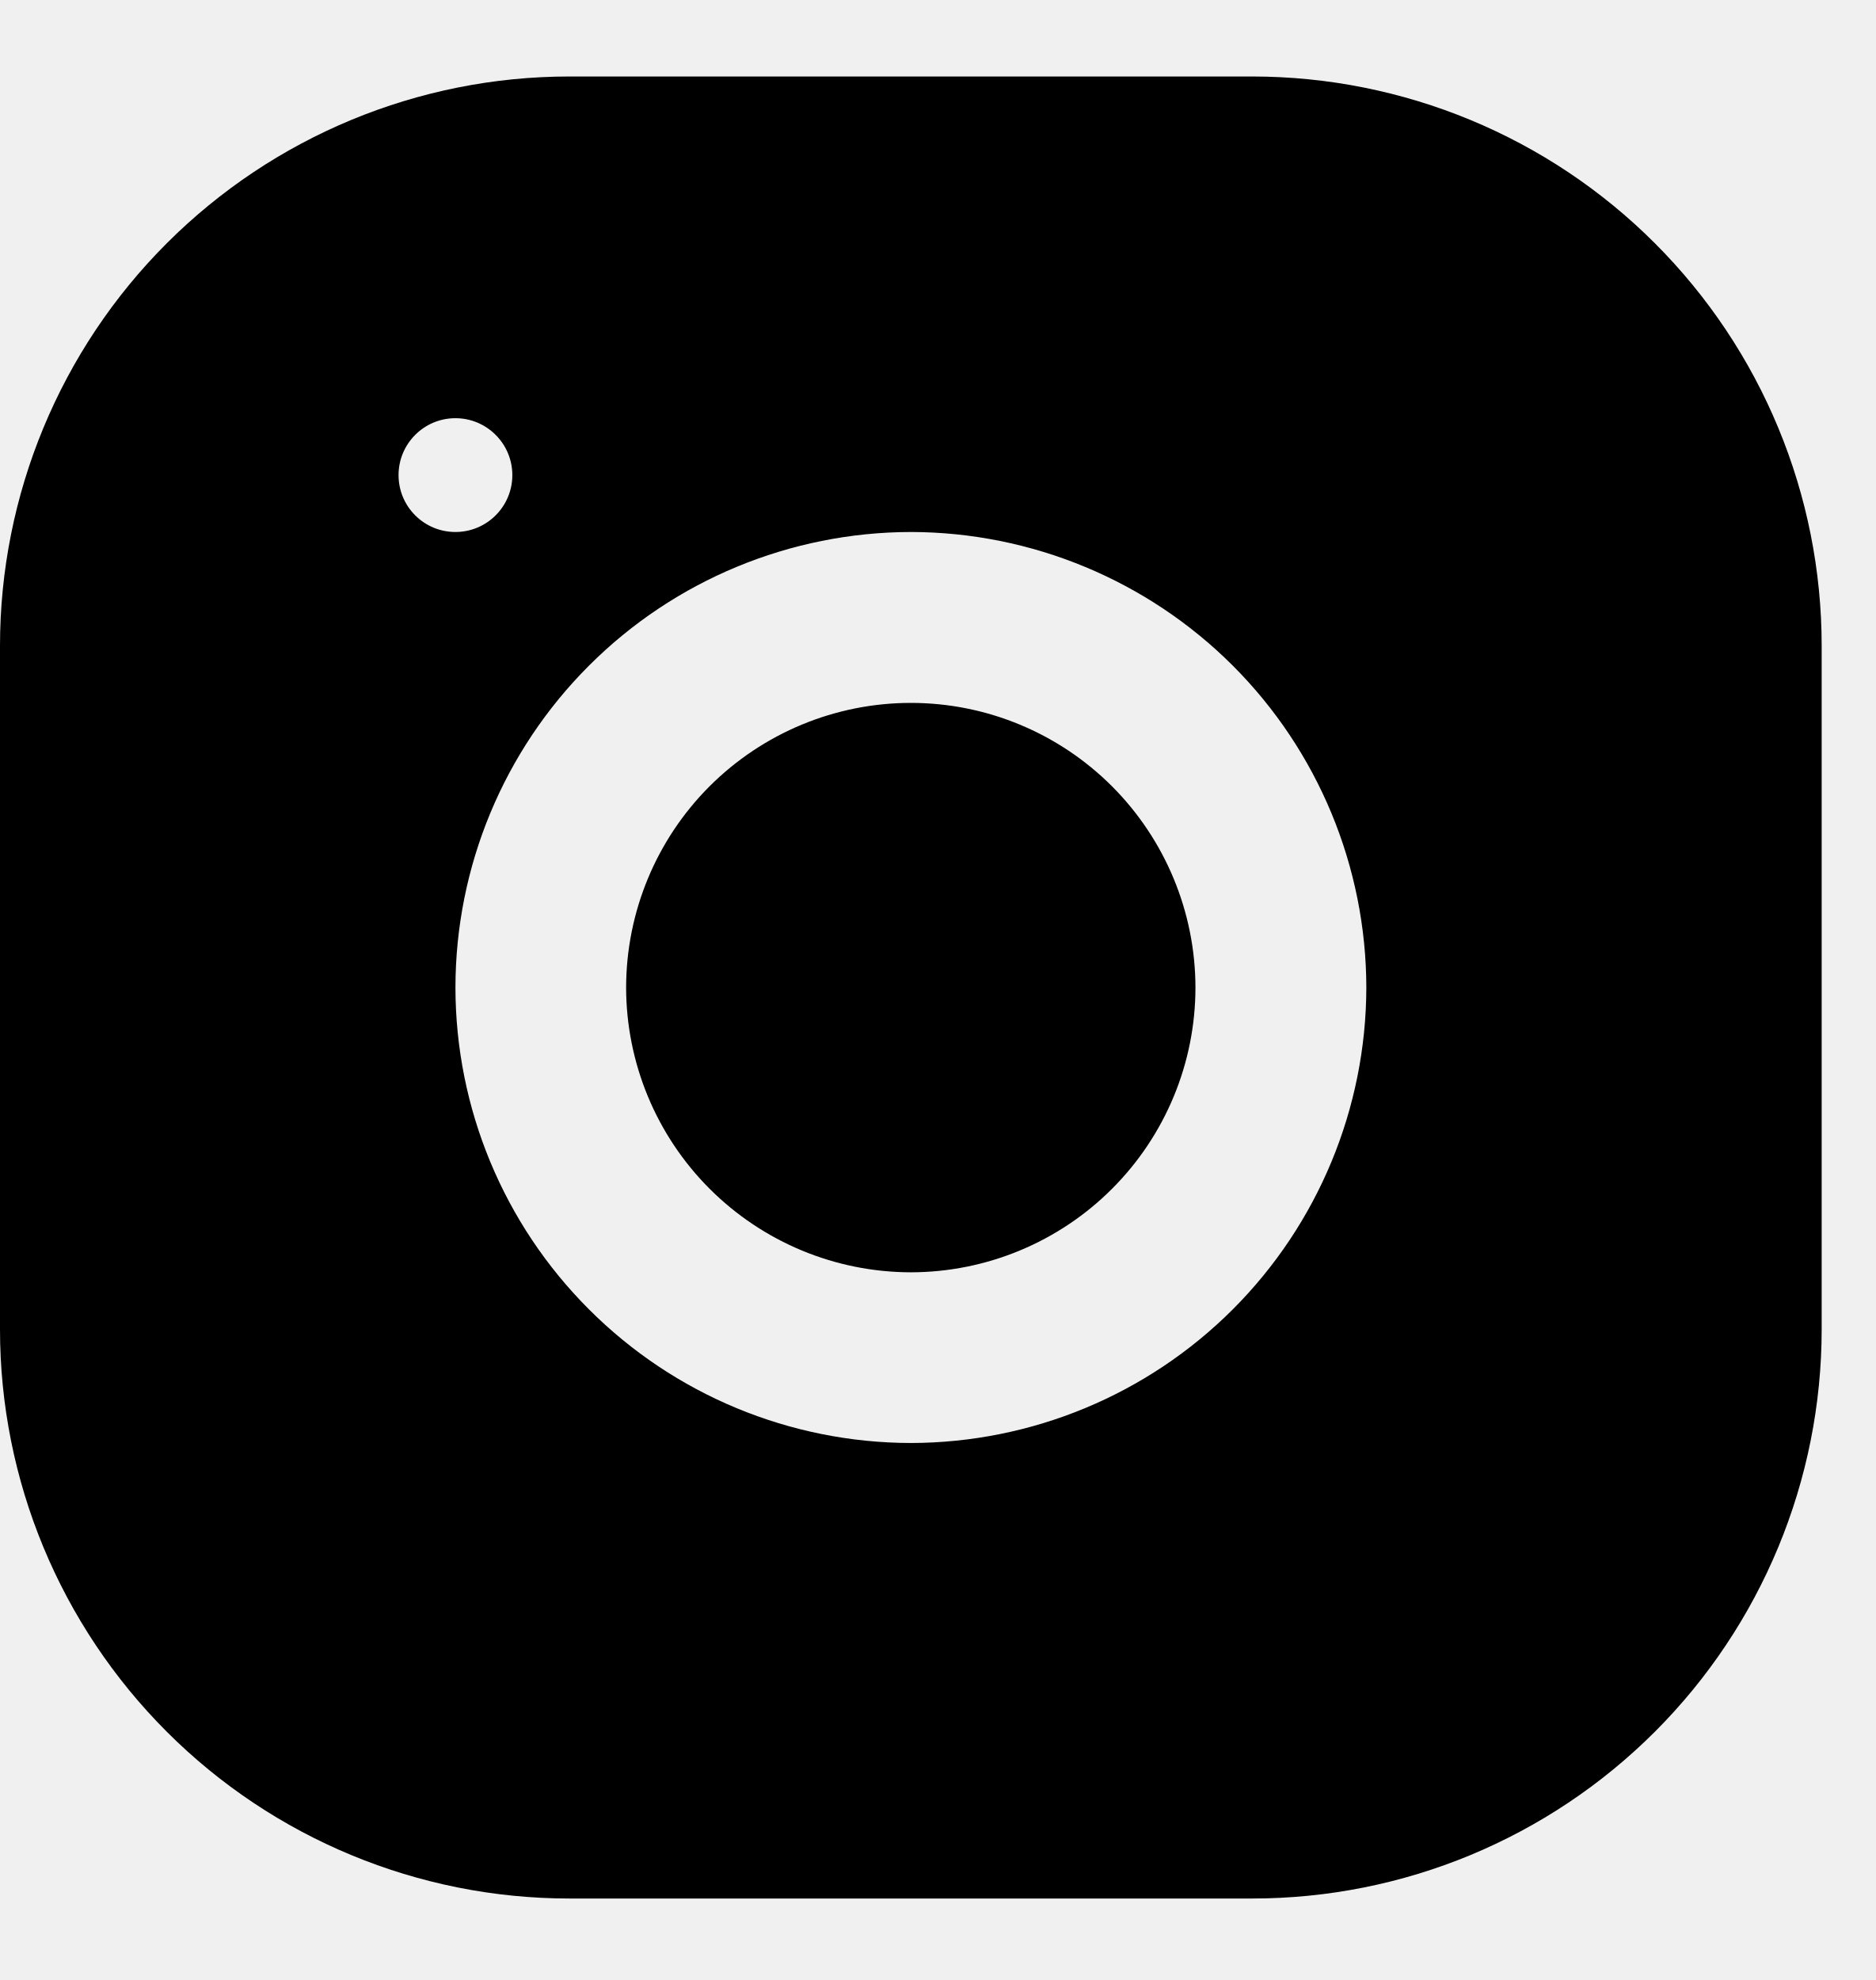
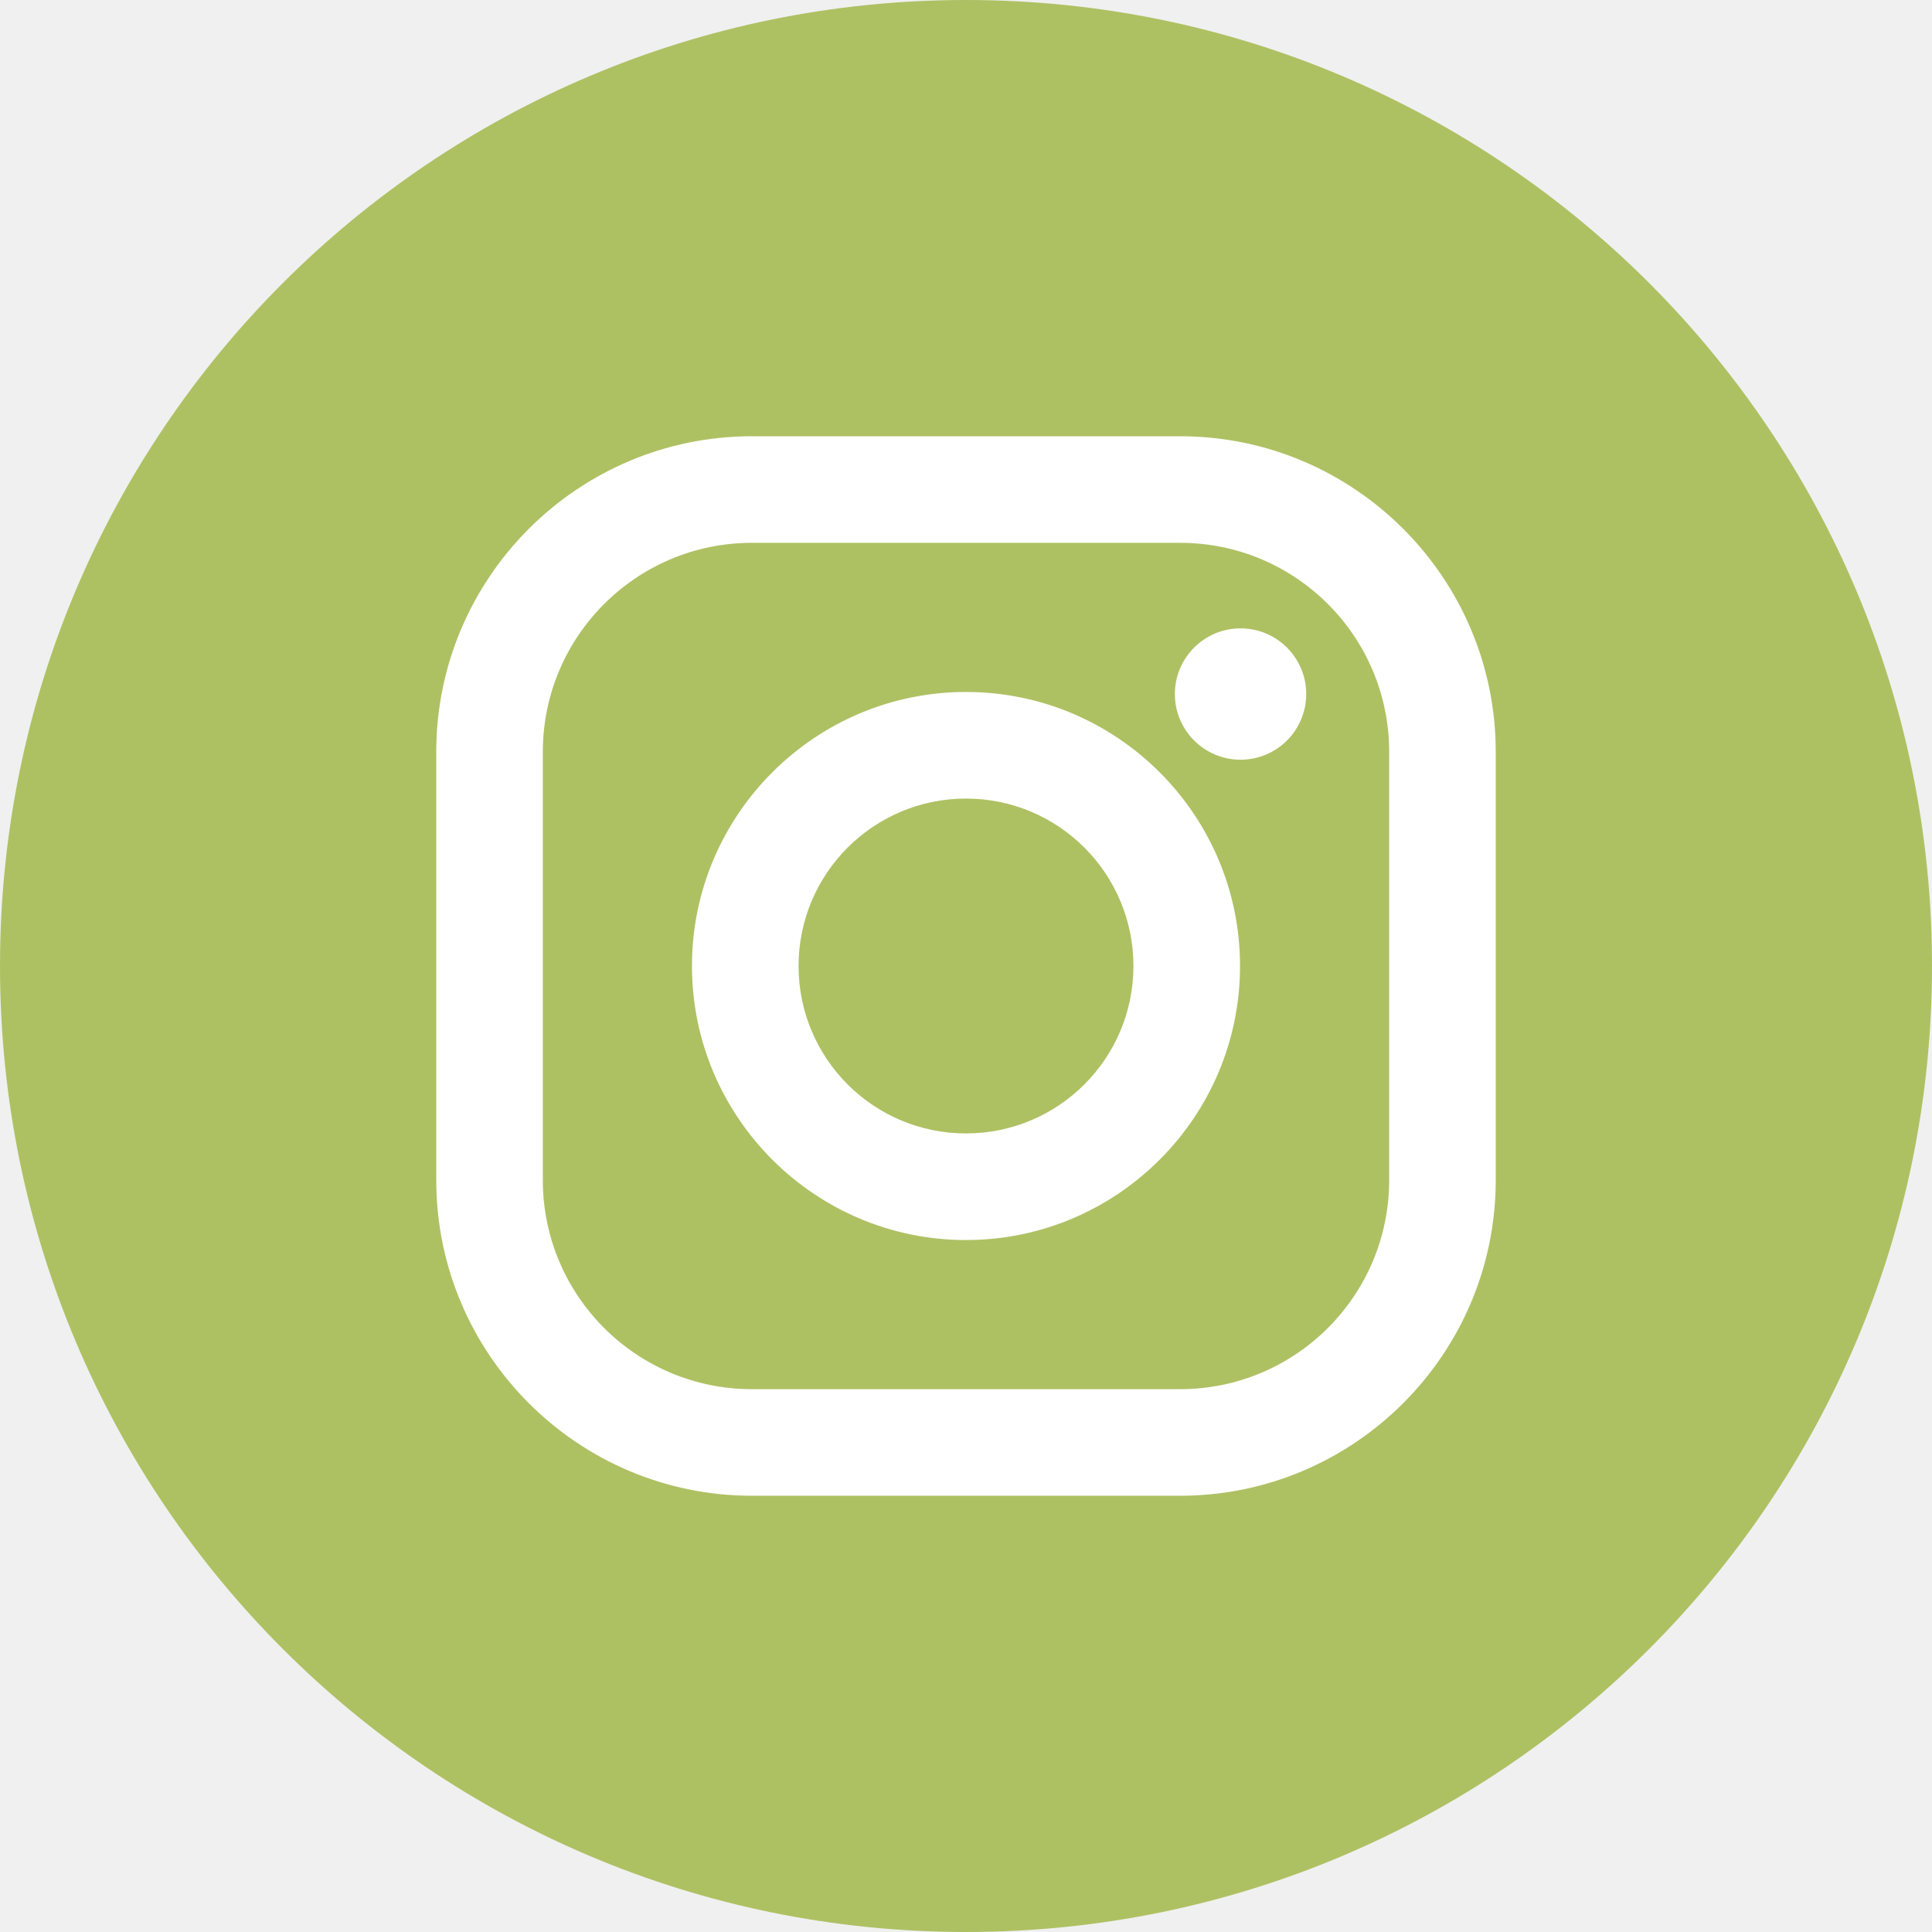
- <svg xmlns="http://www.w3.org/2000/svg" width="18" height="19" viewBox="0 0 18 19" fill="none">
-   <g clip-path="url(#clip0_190_1463)">
-     <path fill-rule="evenodd" clip-rule="evenodd" d="M5.464 0.734H12.02C13.469 0.735 14.859 1.31 15.883 2.335C16.908 3.36 17.483 4.749 17.483 6.198V12.755C17.483 14.204 16.907 15.593 15.883 16.617C14.858 17.642 13.469 18.218 12.02 18.218H5.464C4.015 18.218 2.625 17.642 1.601 16.618C0.576 15.593 0 14.204 0 12.755V6.198C0 4.749 0.576 3.359 1.6 2.335C2.625 1.31 4.015 0.734 5.464 0.734ZM8.742 13.847C9.9 13.845 11.011 13.385 11.831 12.565C12.65 11.746 13.111 10.635 13.113 9.476C13.111 8.317 12.65 7.206 11.831 6.387C11.011 5.568 9.9 5.107 8.742 5.105C7.583 5.107 6.472 5.568 5.653 6.387C4.833 7.206 4.372 8.317 4.371 9.476C4.372 10.635 4.833 11.746 5.653 12.565C6.472 13.385 7.583 13.845 8.742 13.847ZM8.742 6.745C9.466 6.745 10.16 7.033 10.672 7.545C11.184 8.058 11.472 8.752 11.473 9.476C11.473 10.2 11.185 10.895 10.673 11.407C10.161 11.92 9.466 12.208 8.742 12.209C8.017 12.208 7.323 11.92 6.81 11.407C6.298 10.895 6.01 10.2 6.009 9.476C6.01 8.752 6.298 8.057 6.81 7.545C7.323 7.033 8.017 6.745 8.742 6.745ZM4.917 4.559C4.917 4.861 4.672 5.105 4.371 5.105C4.069 5.105 3.825 4.861 3.825 4.559C3.825 4.258 4.069 4.013 4.371 4.013C4.672 4.013 4.917 4.258 4.917 4.559Z" fill="currentColor" />
-   </g>
-   <defs>
-     <clipPath id="clip0_190_1463">
-       <rect width="17.483" height="17.483" fill="currentColor" transform="translate(0 0.734375)" />
-     </clipPath>
-   </defs>
+ <svg xmlns="http://www.w3.org/2000/svg" width="62" height="62" viewBox="0 0 62 62" fill="none">
+   <path d="M31 62C48.121 62 62 48.121 62 31C62 13.879 48.121 0 31 0C13.879 0 0 13.879 0 31C0 48.121 13.879 62 31 62Z" fill="#ADC163" />
+   <path d="M37.871 14H24.129C18.544 14 14 18.544 14 24.129V37.871C14 43.456 18.544 48 24.129 48H37.871C43.456 48 48 43.456 48 37.871V24.129C48 18.544 43.456 14 37.871 14ZM44.58 37.871C44.58 41.576 41.576 44.58 37.871 44.58H24.129C20.424 44.58 17.42 41.576 17.42 37.871V24.129C17.42 20.424 20.424 17.42 24.129 17.42H37.871C41.576 17.42 44.58 20.424 44.58 24.129V37.871Z" fill="white" />
+   <path d="M31 22.206C26.151 22.206 22.206 26.151 22.206 31C22.206 35.849 26.151 39.794 31 39.794C35.849 39.794 39.794 35.849 39.794 31C39.794 26.151 35.849 22.206 31 22.206ZM31 36.373C28.032 36.373 25.627 33.968 25.627 31C25.627 28.032 28.032 25.627 31 25.627C33.968 25.627 36.373 28.032 36.373 31C36.373 33.968 33.968 36.373 31 36.373Z" fill="white" />
+   <path d="M39.811 24.38C40.974 24.38 41.918 23.436 41.918 22.272C41.918 21.109 40.974 20.165 39.811 20.165C38.647 20.165 37.703 21.109 37.703 22.272C37.703 23.436 38.647 24.38 39.811 24.38Z" fill="white" />
</svg>
